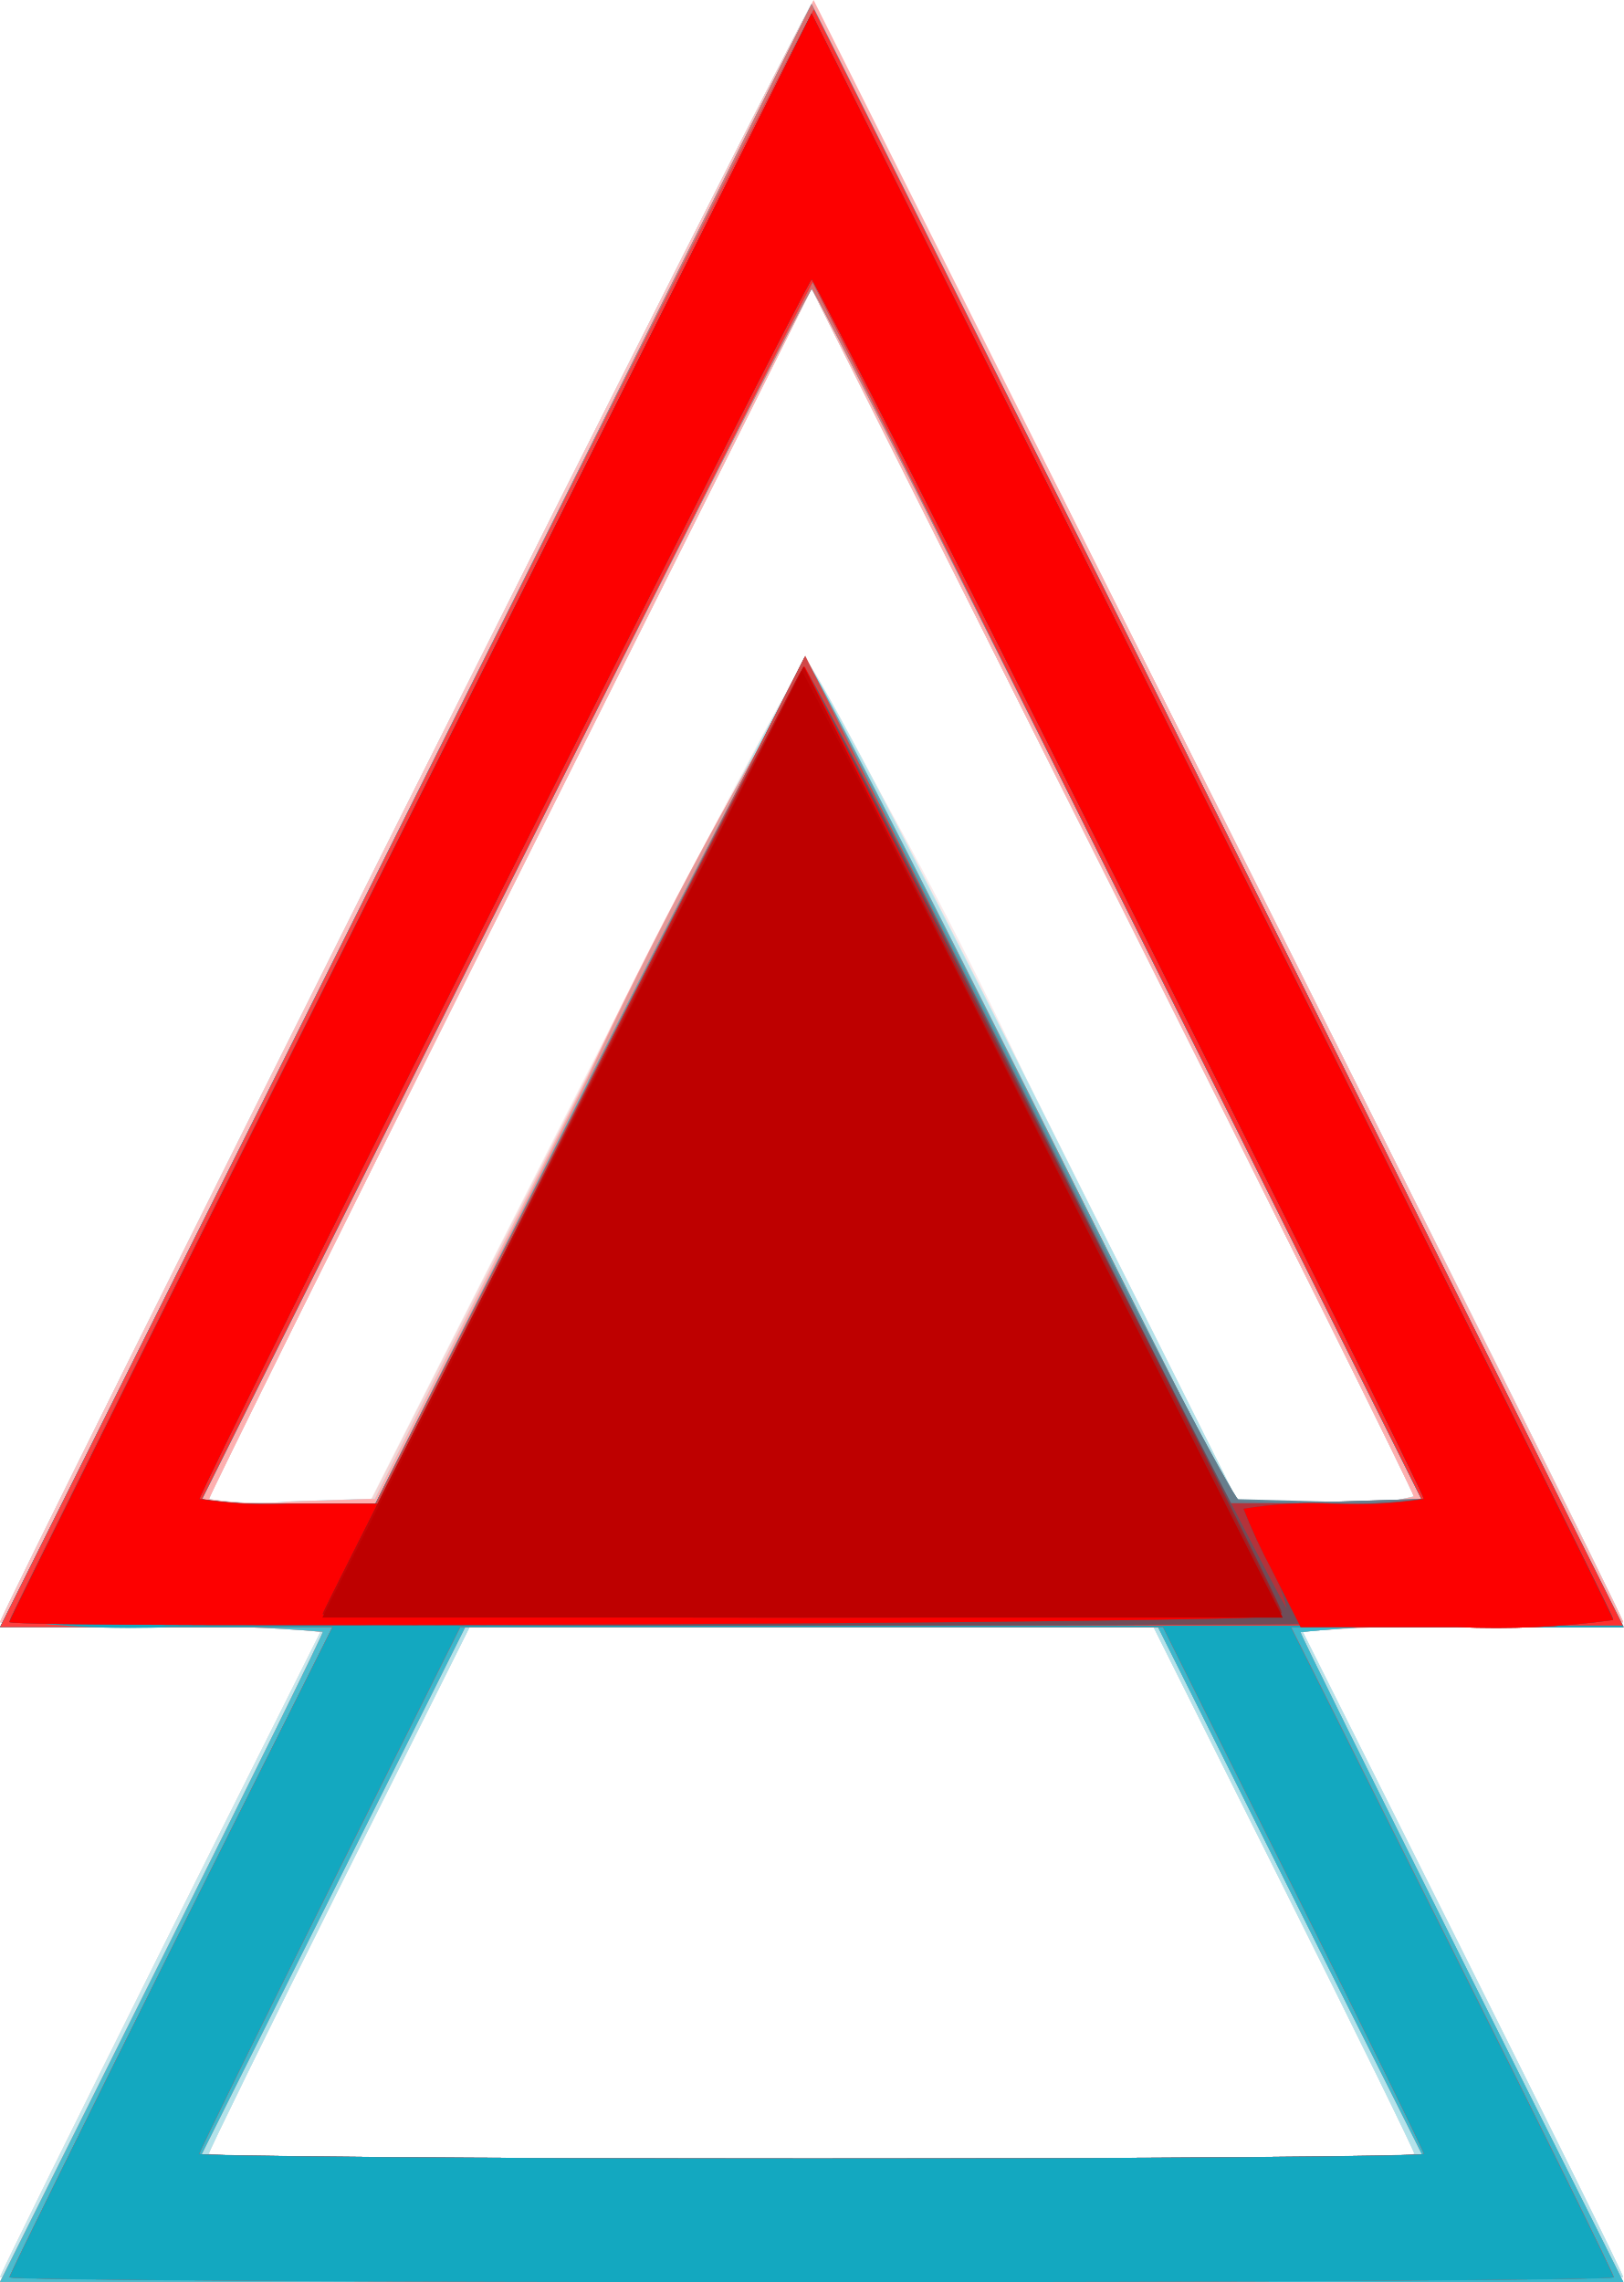
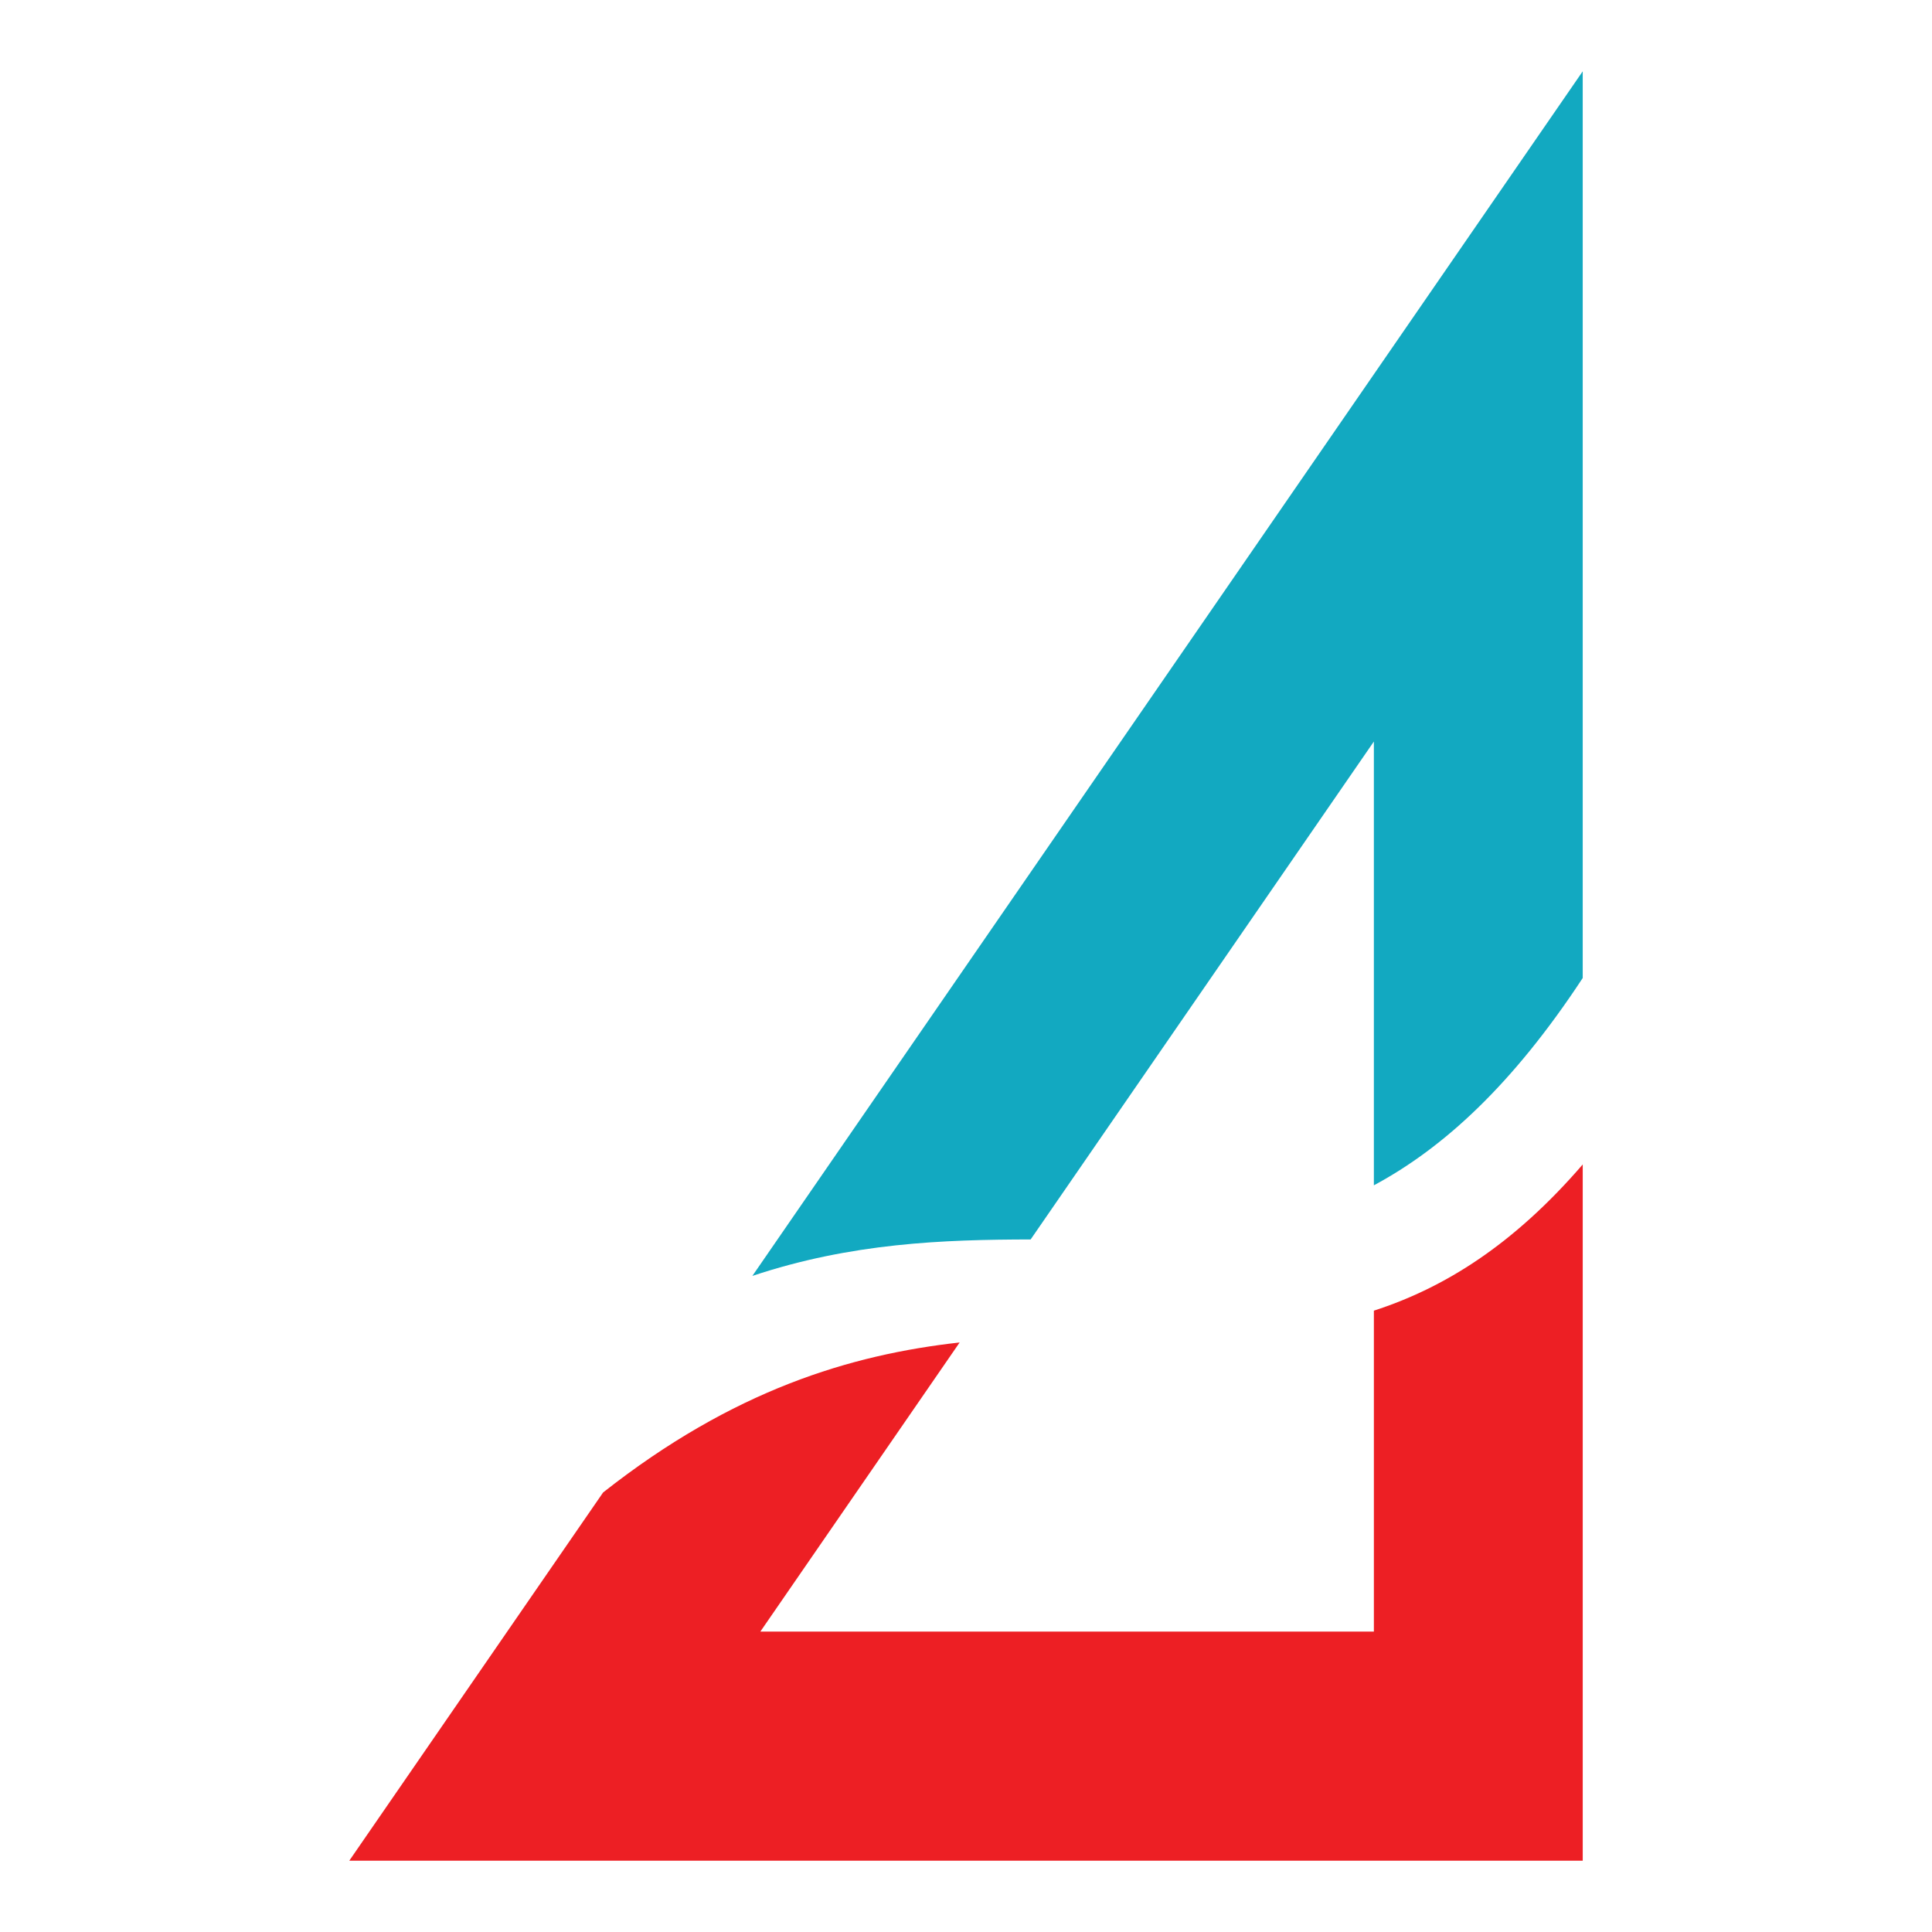
- <svg xmlns="http://www.w3.org/2000/svg" width="28.961" height="40.713" viewBox="0 0 28.961 40.713">
-   <g id="g21" transform="translate(-182.069 -221.508)">
-     <path id="path81" d="M182.07,262.135c0-.047,1.3-2.676,2.879-5.842l2.879-5.756h-2.879a24.572,24.572,0,0,1-2.879-.085c0-.165,14.4-28.871,14.478-28.871s14.478,28.705,14.478,28.871a24.572,24.572,0,0,1-2.879.085h-2.879l2.879,5.756c1.584,3.166,2.879,5.795,2.879,5.842s-6.515.086-14.478.086S182.07,262.182,182.07,262.135Zm25.231-2.2c0-.046-1.047-2.18-2.327-4.741l-2.327-4.657h-12.2l-2.327,4.657c-1.28,2.562-2.327,4.7-2.327,4.741s4.839.084,10.753.084,10.753-.038,10.753-.084Zm-14.861-19.083c2.086-4.116,3.881-7.512,3.988-7.548a83.754,83.754,0,0,1,3.967,7.483l3.773,7.548h1.567a4.867,4.867,0,0,0,1.558-.127c-.005-.07-2.425-4.947-5.377-10.838l-5.367-10.711-5.376,10.753c-2.957,5.914-5.376,10.791-5.376,10.838a6.131,6.131,0,0,0,1.425.084h1.425Z" fill="#f9ebeb" />
-     <path id="path79" d="M182.07,262.135c0-.047,1.3-2.676,2.879-5.842l2.879-5.756h-2.879a24.572,24.572,0,0,1-2.879-.085c0-.165,14.4-28.871,14.478-28.871s14.478,28.705,14.478,28.871a24.572,24.572,0,0,1-2.879.085h-2.879l2.879,5.756c1.584,3.166,2.879,5.795,2.879,5.842s-6.515.086-14.478.086S182.07,262.182,182.07,262.135Zm25.231-2.2c0-.046-1.047-2.18-2.327-4.741l-2.327-4.657h-12.2l-2.327,4.657c-1.28,2.562-2.327,4.7-2.327,4.741s4.839.084,10.753.084,10.753-.038,10.753-.084ZM192.487,240.8c2.083-4.1,3.865-7.473,3.96-7.505s1.871,3.339,3.946,7.49l3.773,7.548h1.567a4.867,4.867,0,0,0,1.558-.127c-.005-.07-2.425-4.947-5.377-10.838l-5.367-10.711-5.376,10.753c-2.957,5.914-5.376,10.794-5.376,10.844a5.882,5.882,0,0,0,1.453.042l1.453-.049Z" fill="#f3d5d5" />
-     <path id="path77" d="M182.07,262.135c0-.047,1.3-2.676,2.879-5.842l2.879-5.756h-2.879a24.572,24.572,0,0,1-2.879-.085c0-.165,14.4-28.871,14.478-28.871s14.478,28.705,14.478,28.871a24.572,24.572,0,0,1-2.879.085h-2.879l2.879,5.756c1.584,3.166,2.879,5.795,2.879,5.842s-6.515.086-14.478.086S182.07,262.182,182.07,262.135Zm25.231-2.2c0-.046-1.047-2.18-2.327-4.741l-2.327-4.657h-12.2l-2.327,4.657c-1.28,2.562-2.327,4.7-2.327,4.741s4.839.084,10.753.084,10.753-.038,10.753-.084ZM192.512,240.8c2.066-4.1,3.835-7.473,3.932-7.505s1.874,3.337,3.949,7.489l3.773,7.548h1.567a4.867,4.867,0,0,0,1.558-.127c-.005-.07-2.425-4.947-5.377-10.838l-5.367-10.711-5.376,10.753c-2.957,5.914-5.376,10.794-5.376,10.844a6.106,6.106,0,0,0,1.48.042l1.48-.049Z" fill="#c4e8ee" />
-     <path id="path75" d="M184.948,256.464c1.584-3.166,2.879-5.795,2.879-5.842a24.412,24.412,0,0,0-2.879-.086,24.564,24.564,0,0,1-2.879-.085c0-.165,14.4-28.871,14.478-28.871s14.478,28.705,14.478,28.871a24.572,24.572,0,0,1-2.879.085h-2.879l2.879,5.756c1.584,3.166,2.879,5.795,2.879,5.842s-6.515.086-14.479.086H182.069Zm22.353,3.471c0-.046-1.047-2.18-2.327-4.741l-2.327-4.657h-12.2l-2.327,4.657c-1.28,2.562-2.327,4.7-2.327,4.741s4.839.084,10.753.084,10.753-.038,10.753-.084ZM192.512,240.8c2.066-4.1,3.831-7.471,3.923-7.5s1.87,3.339,3.95,7.487l3.783,7.543h1.566a4.861,4.861,0,0,0,1.557-.126c-.005-.07-2.425-4.947-5.377-10.838l-5.367-10.711-5.376,10.753c-2.957,5.914-5.376,10.794-5.376,10.844a6.106,6.106,0,0,0,1.48.042l1.48-.049Z" fill="#b3e2ea" />
-     <path id="path73" d="M184.948,256.464c1.584-3.166,2.879-5.795,2.879-5.842a24.412,24.412,0,0,0-2.879-.086,24.564,24.564,0,0,1-2.879-.085c0-.165,14.4-28.871,14.478-28.871s14.478,28.705,14.478,28.871a24.563,24.563,0,0,1-2.879.085,24.413,24.413,0,0,0-2.879.086c0,.047,1.3,2.676,2.879,5.842l2.879,5.756H182.069Zm20.151-1.186-2.372-4.741H190.368L188,255.278l-2.372,4.741h21.846Zm-12.562-14.523c2.079-4.123,3.854-7.45,3.945-7.394s1.838,3.448,3.884,7.538l3.719,7.437h1.608a5.122,5.122,0,0,0,1.6-.127c-.005-.07-2.425-4.947-5.377-10.838l-5.367-10.711-5.376,10.753c-2.957,5.914-5.376,10.794-5.376,10.844a6.107,6.107,0,0,0,1.481.042l1.481-.049Z" fill="#febfbf" />
-     <path id="path71" d="M184.948,256.464c1.584-3.166,2.879-5.793,2.879-5.838a25.282,25.282,0,0,0-2.858-.128l-2.858-.046,7.236-14.472,7.236-14.472,7.221,14.424c3.971,7.933,7.221,14.464,7.221,14.514a23.085,23.085,0,0,1-2.879.091,24.413,24.413,0,0,0-2.879.086c0,.047,1.3,2.676,2.879,5.842l2.879,5.756H182.069Zm20.151-1.186-2.372-4.741H190.368L188,255.278l-2.372,4.741h21.846ZM192.531,240.75a83.188,83.188,0,0,1,3.944-7.394c.094.058,1.845,3.452,3.89,7.542l3.719,7.437h1.608a5.122,5.122,0,0,0,1.6-.127c-.005-.07-2.425-4.947-5.377-10.838l-5.367-10.711-5.376,10.753c-2.957,5.914-5.376,10.794-5.376,10.844a6.115,6.115,0,0,0,1.482.042l1.482-.049Z" fill="#feafaf" />
-     <path id="path69" d="M184.948,256.464c1.584-3.166,2.879-5.795,2.879-5.842a24.41,24.41,0,0,0-2.879-.086H182.07l7.239-14.478,7.239-14.478,7.219,14.436,7.219,14.436-2.858.046a25.294,25.294,0,0,0-2.858.128c0,.045,1.3,2.672,2.879,5.838l2.879,5.756H182.069Zm20.151-1.186-2.372-4.741H190.368L188,255.278l-2.372,4.741h21.846Zm-12.568-14.486a81.856,81.856,0,0,1,3.943-7.437c.095.059,1.846,3.453,3.891,7.543l3.719,7.437h3.386L202.051,237.5c-2.981-5.961-5.457-10.837-5.5-10.837s-2.523,4.877-5.5,10.837l-5.419,10.837h3.135Z" fill="#e49797" />
-     <path id="path67" d="M184.948,256.464c1.584-3.166,2.879-5.795,2.879-5.842a24.41,24.41,0,0,0-2.879-.086H182.07l7.239-14.478,7.239-14.478,7.219,14.436,7.219,14.436-2.858.046a25.294,25.294,0,0,0-2.858.128c0,.045,1.3,2.672,2.879,5.838l2.879,5.756H182.069Zm20.151-1.186-2.372-4.741H190.368L188,255.278l-2.372,4.741h21.846Zm-12.54-14.472c2.09-4.137,3.865-7.481,3.944-7.432s1.817,3.435,3.863,7.525l3.719,7.437h3.386L202.051,237.5c-2.981-5.961-5.457-10.837-5.5-10.837s-2.523,4.877-5.5,10.837l-5.419,10.837,1.567,0,1.567,0Z" fill="#4cbcce" />
-     <path id="path65" d="M182.239,262.135c0-.047,1.3-2.676,2.879-5.842L188,250.537H182.07l7.239-14.478,7.239-14.478,7.219,14.436,7.219,14.436-2.858.046a25.294,25.294,0,0,0-2.858.128c0,.045,1.3,2.672,2.879,5.838l2.879,5.756H196.633c-7.917,0-14.394-.039-14.394-.086Zm22.86-6.857-2.372-4.741H190.368L188,255.278l-2.372,4.741h21.846ZM192.566,240.79c3.38-6.69,3.834-7.5,4.034-7.235.124.166,1.86,3.559,3.856,7.541l3.63,7.239h3.383L202.05,237.5c-2.981-5.961-5.457-10.837-5.5-10.837s-2.523,4.877-5.5,10.837l-5.419,10.837,1.567,0,1.567,0,3.808-7.537Z" fill="#3eb7cc" />
-     <path id="path63" d="M182.239,262.135c0-.047,1.3-2.676,2.879-5.842L188,250.537H182.07l7.239-14.478,7.239-14.478,7.219,14.436,7.219,14.436-2.941.046-2.941.046,2.877,5.752c1.582,3.164,2.877,5.791,2.877,5.838s-6.439.086-14.309.086-14.309-.039-14.309-.086Zm25.231-2.2c0-.046-1.047-2.18-2.327-4.741l-2.327-4.657H190.279l-2.327,4.657c-1.28,2.562-2.327,4.7-2.327,4.741s4.915.084,10.922.084,10.922-.038,10.922-.084Zm-14.9-19.145c3.252-6.437,3.839-7.5,4.016-7.252.115.157,1.853,3.55,3.862,7.541l3.654,7.256h3.371L202.05,237.5c-2.981-5.961-5.457-10.837-5.5-10.837s-2.523,4.877-5.5,10.837l-5.419,10.837,1.567,0,1.567,0,3.808-7.537Z" fill="#da6f6f" />
-     <path id="path61" d="M182.239,262.135c0-.047,1.3-2.676,2.879-5.842L188,250.537h-5.928l7.2-14.393c3.958-7.916,7.235-14.393,7.281-14.393s3.323,6.477,7.281,14.393l7.2,14.393H205.1l2.879,5.756c1.584,3.166,2.879,5.795,2.879,5.842s-6.439.086-14.309.086-14.309-.039-14.309-.086Zm25.231-2.2c0-.046-1.047-2.18-2.327-4.741l-2.327-4.657H190.279l-2.327,4.657c-1.28,2.562-2.327,4.7-2.327,4.741s4.915.084,10.922.084,10.922-.038,10.922-.084Zm-14.9-19.128c3.2-6.339,3.838-7.485,4.012-7.256.114.15,1.851,3.537,3.86,7.528l3.654,7.256h3.371l-5.438-10.88c-2.991-5.984-5.451-10.895-5.466-10.913s-2.484,4.878-5.485,10.88l-5.456,10.913h3.142Z" fill="#48a9bb" />
-     <path id="path59" d="M182.239,262.135c0-.047,1.3-2.676,2.879-5.842L188,250.537h-5.928l7.2-14.393c3.958-7.916,7.235-14.393,7.281-14.393s3.323,6.477,7.281,14.393l7.2,14.393H205.1l2.879,5.756c1.584,3.166,2.879,5.795,2.879,5.842s-6.439.086-14.309.086-14.309-.039-14.309-.086Zm25.231-2.2c0-.046-1.047-2.18-2.327-4.741l-2.327-4.657H190.279l-2.327,4.657c-1.28,2.562-2.327,4.7-2.327,4.741s4.915.084,10.922.084,10.922-.038,10.922-.084Zm-14.9-19.122c2.093-4.137,3.853-7.471,3.912-7.408s1.8,3.448,3.866,7.522l3.759,7.408h3.36l-5.438-10.88c-2.991-5.984-5.451-10.895-5.466-10.913s-2.484,4.878-5.485,10.88l-5.456,10.913h3.142Z" fill="#5398a8" />
-     <path id="path57" d="M182.239,262.135c0-.047,1.3-2.676,2.879-5.842L188,250.537h-5.928l7.2-14.393c3.958-7.916,7.235-14.393,7.281-14.393s3.323,6.477,7.281,14.393l7.2,14.393H205.1l2.879,5.756c1.584,3.166,2.879,5.795,2.879,5.842s-6.439.086-14.309.086-14.309-.039-14.309-.086Zm25.231-2.2c0-.046-1.047-2.18-2.327-4.741l-2.327-4.657H190.279l-2.327,4.657c-1.28,2.562-2.327,4.7-2.327,4.741s4.915.084,10.922.084,10.922-.038,10.922-.084Zm-14.876-19.15,3.827-7.55,3.806,7.508,3.806,7.508,1.722.048,1.722.048-5.441-10.886c-2.992-5.987-5.453-10.9-5.469-10.919s-2.484,4.878-5.485,10.88l-5.456,10.913h3.141Z" fill="#5f8999" />
-     <path id="path55" d="M182.239,262.135c0-.047,1.3-2.676,2.879-5.842L188,250.537h-5.928l7.2-14.393c3.958-7.916,7.235-14.393,7.281-14.393s3.323,6.477,7.281,14.393l7.2,14.393H205.1l2.879,5.756c1.584,3.166,2.879,5.795,2.879,5.842s-6.439.086-14.309.086-14.309-.039-14.309-.086Zm25.231-2.2c0-.046-1.047-2.18-2.327-4.741l-2.327-4.657H190.279l-2.327,4.657c-1.28,2.562-2.327,4.7-2.327,4.741s4.915.084,10.922.084,10.922-.038,10.922-.084ZM192.6,240.78l3.829-7.555,3.773,7.487c2.075,4.118,3.861,7.52,3.969,7.562a11.3,11.3,0,0,0,1.729.026l1.533-.049-5.441-10.88-5.441-10.88-5.46,10.922-5.46,10.922h3.141Z" fill="#fd4040" />
-     <path id="path53" d="M182.239,262.135c0-.047,1.3-2.676,2.879-5.842L188,250.537h-2.879a16.317,16.317,0,0,1-2.87-.127c.005-.07,3.233-6.564,7.174-14.431l7.164-14.3,7.222,14.431,7.222,14.431H205.1l2.879,5.756c1.584,3.166,2.879,5.795,2.879,5.842s-6.439.086-14.309.086-14.309-.039-14.309-.086Zm25.231-2.2c0-.046-1.047-2.18-2.327-4.741l-2.327-4.657H190.279l-2.327,4.657c-1.28,2.562-2.327,4.7-2.327,4.741s4.915.084,10.922.084,10.922-.038,10.922-.084ZM192.6,240.78l3.829-7.555,3.773,7.487c2.075,4.118,3.861,7.52,3.969,7.562a11.3,11.3,0,0,0,1.729.026l1.533-.049-5.441-10.88-5.441-10.88-5.46,10.922-5.46,10.922h3.141Z" fill="#13a8c0" />
-     <path id="path51" d="M182.248,250.394c.005-.062,3.233-6.549,7.174-14.417l7.164-14.3L203.8,236.09l7.215,14.417H196.627c-7.914,0-14.384-.051-14.379-.113Zm10.348-9.615,3.829-7.555,3.773,7.487c2.075,4.118,3.861,7.52,3.969,7.562a11.3,11.3,0,0,0,1.729.026l1.533-.049-5.441-10.88-5.441-10.88-5.46,10.922-5.46,10.922h3.141Z" fill="#687d8c" />
-     <path id="path49" d="M182.248,250.394c.005-.062,3.233-6.549,7.174-14.417l7.164-14.3L203.8,236.09l7.215,14.417H196.627c-7.914,0-14.384-.051-14.379-.113ZM192.6,240.77l3.834-7.564,3.781,7.564L204,248.334h3.474l-5.438-10.88c-2.991-5.984-5.451-10.895-5.466-10.913s-2.484,4.878-5.485,10.88l-5.456,10.913h3.141Z" fill="#d14848" />
-     <path id="path47" d="M182.248,250.394c.005-.062,3.233-6.549,7.174-14.417l7.164-14.3L203.8,236.09l7.215,14.417H196.627c-7.914,0-14.384-.051-14.379-.113Zm10.318-9.51c2.052-4.1,3.788-7.451,3.858-7.451s1.8,3.353,3.849,7.451l3.722,7.451h3.475l-5.438-10.88c-2.991-5.984-5.451-10.895-5.466-10.913s-2.484,4.878-5.485,10.88l-5.456,10.913h3.209Z" fill="#fd3030" />
-     <path id="path45" d="M182.239,250.437c0-.038,3.219-6.509,7.154-14.379l7.154-14.309,7.145,14.267c3.93,7.847,7.15,14.317,7.155,14.379s-6.43.112-14.3.112-14.309-.031-14.309-.07Zm10.327-9.553c2.052-4.1,3.788-7.451,3.858-7.451s1.8,3.353,3.849,7.451L204,248.335h1.737a8.977,8.977,0,0,0,1.737-.085c0-.165-10.839-21.759-10.922-21.759s-10.922,21.594-10.922,21.759a7.67,7.67,0,0,0,1.6.085h1.6Z" fill="#5e5e6b" />
-     <path id="path43" d="M182.239,250.437c0-.038,3.219-6.509,7.154-14.379l7.154-14.309,7.145,14.267c3.93,7.847,7.15,14.317,7.155,14.379s-6.43.112-14.3.112-14.309-.031-14.309-.07Zm10.345-9.587c3.376-6.742,3.772-7.454,3.979-7.17.127.173,1.852,3.541,3.833,7.483l3.6,7.167,1.736,0a8.984,8.984,0,0,0,1.736-.083c0-.165-10.839-21.759-10.922-21.759s-10.922,21.594-10.922,21.759a7.67,7.67,0,0,0,1.6.085h1.6Z" fill="#6c5562" />
-     <path id="path41" d="M182.239,250.437c0-.038,3.219-6.509,7.154-14.379l7.154-14.309,7.145,14.267c3.93,7.847,7.15,14.317,7.155,14.379s-6.43.112-14.3.112-14.309-.031-14.309-.07Zm10.331-9.56c2.054-4.1,3.79-7.423,3.856-7.381s1.8,3.4,3.847,7.453L204,248.326l1.736,0a8.982,8.982,0,0,0,1.736-.081c0-.165-10.839-21.759-10.922-21.759s-10.922,21.594-10.922,21.759a7.67,7.67,0,0,0,1.6.085h1.6Z" fill="#b4333b" />
-     <path id="path39" d="M182.239,250.437c0-.038,3.219-6.508,7.154-14.378l7.154-14.309,7.145,14.267c3.93,7.847,7.15,14.316,7.155,14.377s-6.43.111-14.3.112-14.309-.029-14.309-.068Zm22.439-1.08a7.455,7.455,0,0,1-.426-.931,7.283,7.283,0,0,1,1.609-.09,7.708,7.708,0,0,0,1.609-.085c0-.165-10.839-21.759-10.922-21.759s-10.922,21.594-10.922,21.759a7.67,7.67,0,0,0,1.6.085h1.6l3.742-7.472c2.1-4.2,3.806-7.407,3.887-7.324s2.023,3.863,4.319,8.4,4.207,8.255,4.247,8.255A2.994,2.994,0,0,0,204.678,249.357Z" fill="#6f4d59" />
-     <path id="path37" d="M182.239,250.445c0-.043,3.219-6.517,7.154-14.387l7.154-14.309,7.145,14.267c3.93,7.847,7.15,14.324,7.155,14.394a15.341,15.341,0,0,1-2.782.127h-2.792l-.51-1.011a10.343,10.343,0,0,1-.51-1.1,7.352,7.352,0,0,1,1.609-.089,7.708,7.708,0,0,0,1.609-.085c0-.165-10.839-21.759-10.922-21.759s-10.922,21.594-10.922,21.759a7.67,7.67,0,0,0,1.6.085h1.6l3.742-7.472c2.058-4.109,3.8-7.405,3.881-7.324.339.363,8.5,16.689,8.392,16.794-.128.128-22.611.239-22.611.111Z" fill="#c72627" />
-     <path id="path35" d="M182.239,250.444c0-.042,3.219-6.516,7.154-14.386l7.154-14.309,7.145,14.267c3.93,7.847,7.15,14.324,7.155,14.394a15.341,15.341,0,0,1-2.782.127h-2.792l-.51-1.011a10.343,10.343,0,0,1-.51-1.1,7.352,7.352,0,0,1,1.609-.089,7.708,7.708,0,0,0,1.609-.085c0-.165-10.839-21.759-10.922-21.759s-10.922,21.594-10.922,21.759a7.622,7.622,0,0,0,1.6.085h1.6l3.76-7.459c2.068-4.1,3.816-7.4,3.886-7.324.332.358,8.482,16.68,8.38,16.782-.127.127-22.611.236-22.611.11Z" fill="#7f3f48" />
-     <path id="path33" d="M182.239,250.444c0-.042,3.219-6.516,7.154-14.386l7.154-14.309,7.145,14.267c3.93,7.847,7.15,14.324,7.155,14.394a15.341,15.341,0,0,1-2.782.127h-2.792l-.51-1.011a10.343,10.343,0,0,1-.51-1.1,7.352,7.352,0,0,1,1.609-.089,7.708,7.708,0,0,0,1.609-.085c0-.165-10.839-21.759-10.922-21.759s-10.922,21.594-10.922,21.759a7.7,7.7,0,0,0,1.608.085h1.608l3.031-6.054c1.667-3.33,3.373-6.69,3.791-7.468l.759-1.415,4.27,8.411c2.348,4.626,4.218,8.463,4.154,8.527-.126.126-22.609.233-22.609.108Z" fill="#fd0000" />
-     <path id="path31" d="M187.827,250.312c0-.08,8.45-16.75,8.533-16.832s8.57,16.576,8.57,16.781c0,.058-3.848.106-8.551.106s-8.551-.025-8.551-.055Z" fill="#8f2d34" />
-     <path id="path29" d="M187.827,250.312c0-.079,8.45-16.749,8.531-16.83.06-.06,8.572,16.635,8.572,16.813,0,.039-3.848.071-8.551.071S187.827,250.342,187.827,250.312Z" fill="#c41515" />
-     <path id="path27" d="M187.827,250.3c0-.038,1.744-3.486,3.875-7.662s4.058-7.959,4.282-8.405l.408-.812,4.269,8.387c2.348,4.613,4.269,8.426,4.269,8.474s-3.848.087-8.551.087-8.551-.031-8.551-.068Z" fill="#9f1f23" />
-     <path id="path25" d="M187.827,250.3c0-.038,1.744-3.486,3.875-7.662s4.061-7.965,4.289-8.419l.414-.825,4.27,8.487,4.27,8.487h-8.56c-4.708,0-8.56-.031-8.56-.068Z" fill="#c30505" />
-     <path id="path23" d="M192.084,241.942c2.345-4.633,4.275-8.441,4.289-8.462s1.95,3.77,4.3,8.424l4.279,8.462H187.82Z" fill="#be0000" />
+ <svg xmlns="http://www.w3.org/2000/svg" xml:space="preserve" width="2.173in" height="2.173in" version="1.1" style="shape-rendering:geometricPrecision; text-rendering:geometricPrecision; image-rendering:optimizeQuality; fill-rule:evenodd; clip-rule:evenodd" viewBox="0 0 2221.02 2221.02">
+   <defs>
+     <style type="text/css">
+    
+     .fil0 {fill:none}
+     .fil1 {fill:#12A9C1}
+     .fil2 {fill:#ED1F24}
+    
+   </style>
+   </defs>
+   <g id="Layer_x0020_1">
+     <rect class="fil0" x="0" y="-0" width="2221.02" height="2221.02" />
+     <g id="_2077984017920">
+       <path class="fil1" d="M1819.49 1124.31l0 -90.92 0 -951.41 -954.57 1384.8c113.91,-37.96 219.52,-41.72 319.91,-41.92l74.98 -108.77 0 -0.01 319.59 -463.62 0 302.2 0 207.98c80.07,-43.02 159.41,-115.59 240.09,-238.33z" />
+       <path class="fil2" d="M401.53 2139.04l1417.97 0 0 -800.4c-80.02,92.78 -159.37,141.95 -240.09,168.09l0 368.96 -705.33 0 229.12 -332.39c-125.5,13.99 -260.43,54.72 -409.86,172.42l-291.8 423.32z" />
+     </g>
  </g>
</svg>
